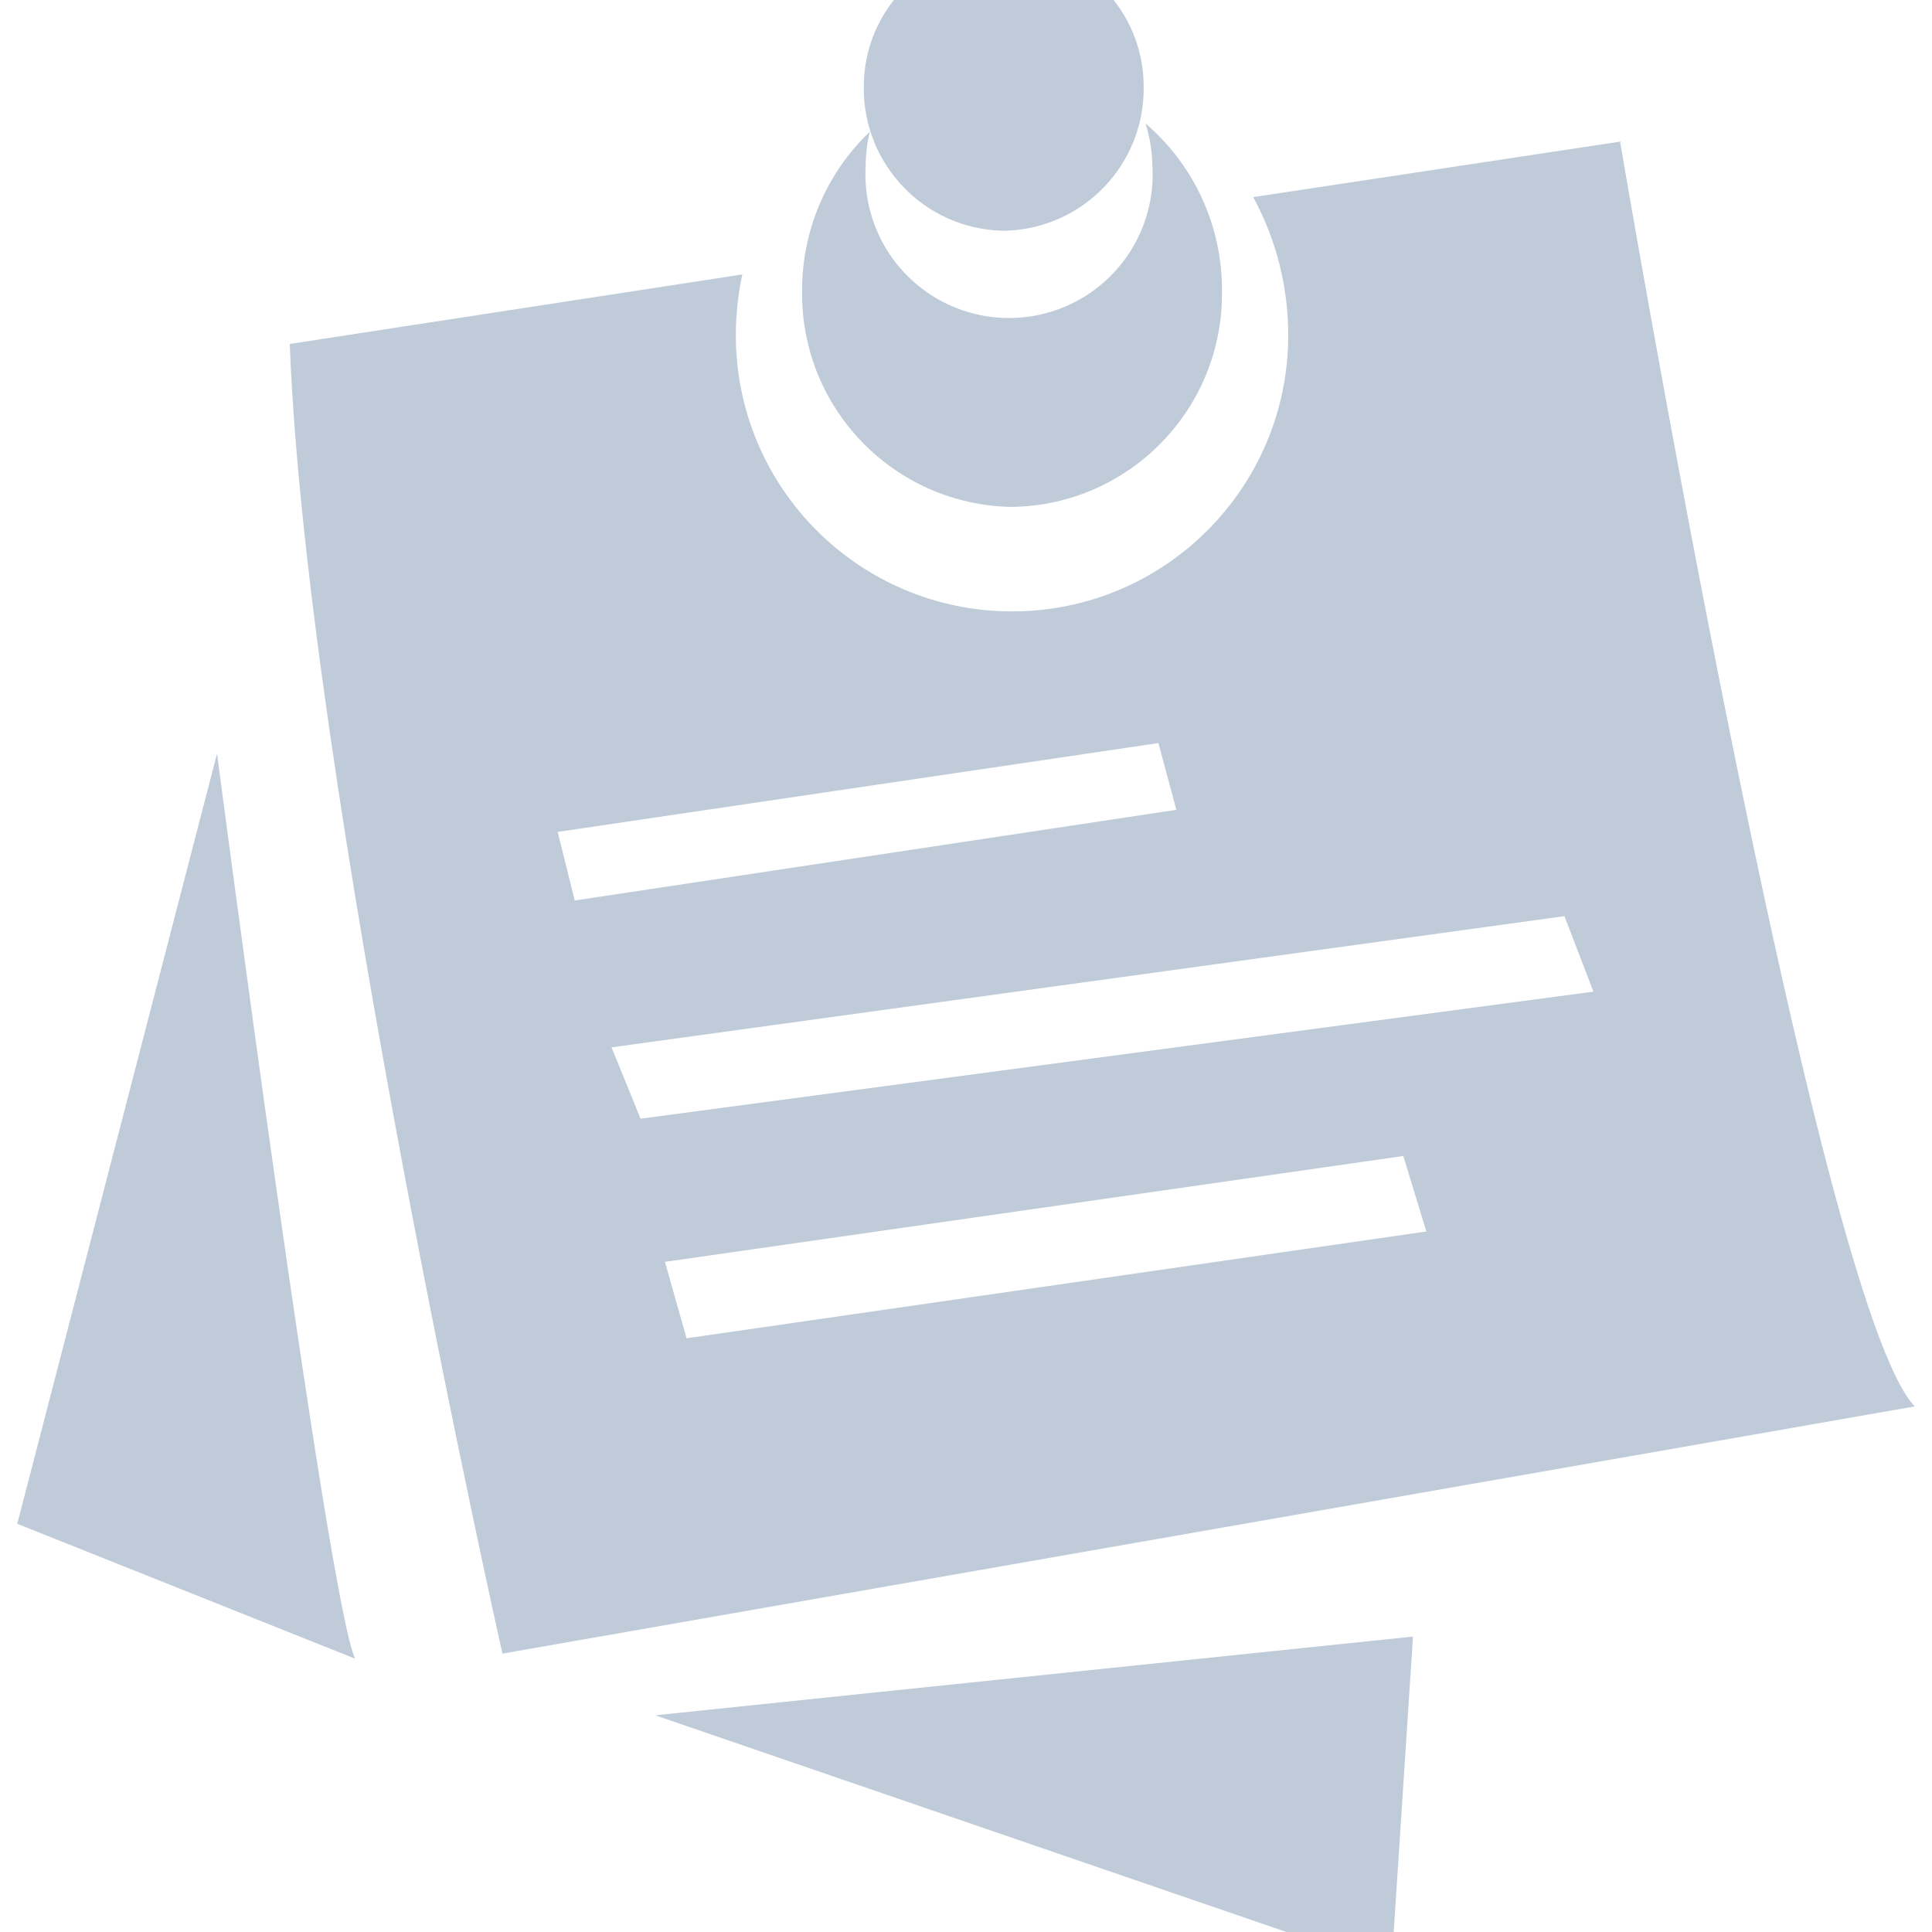
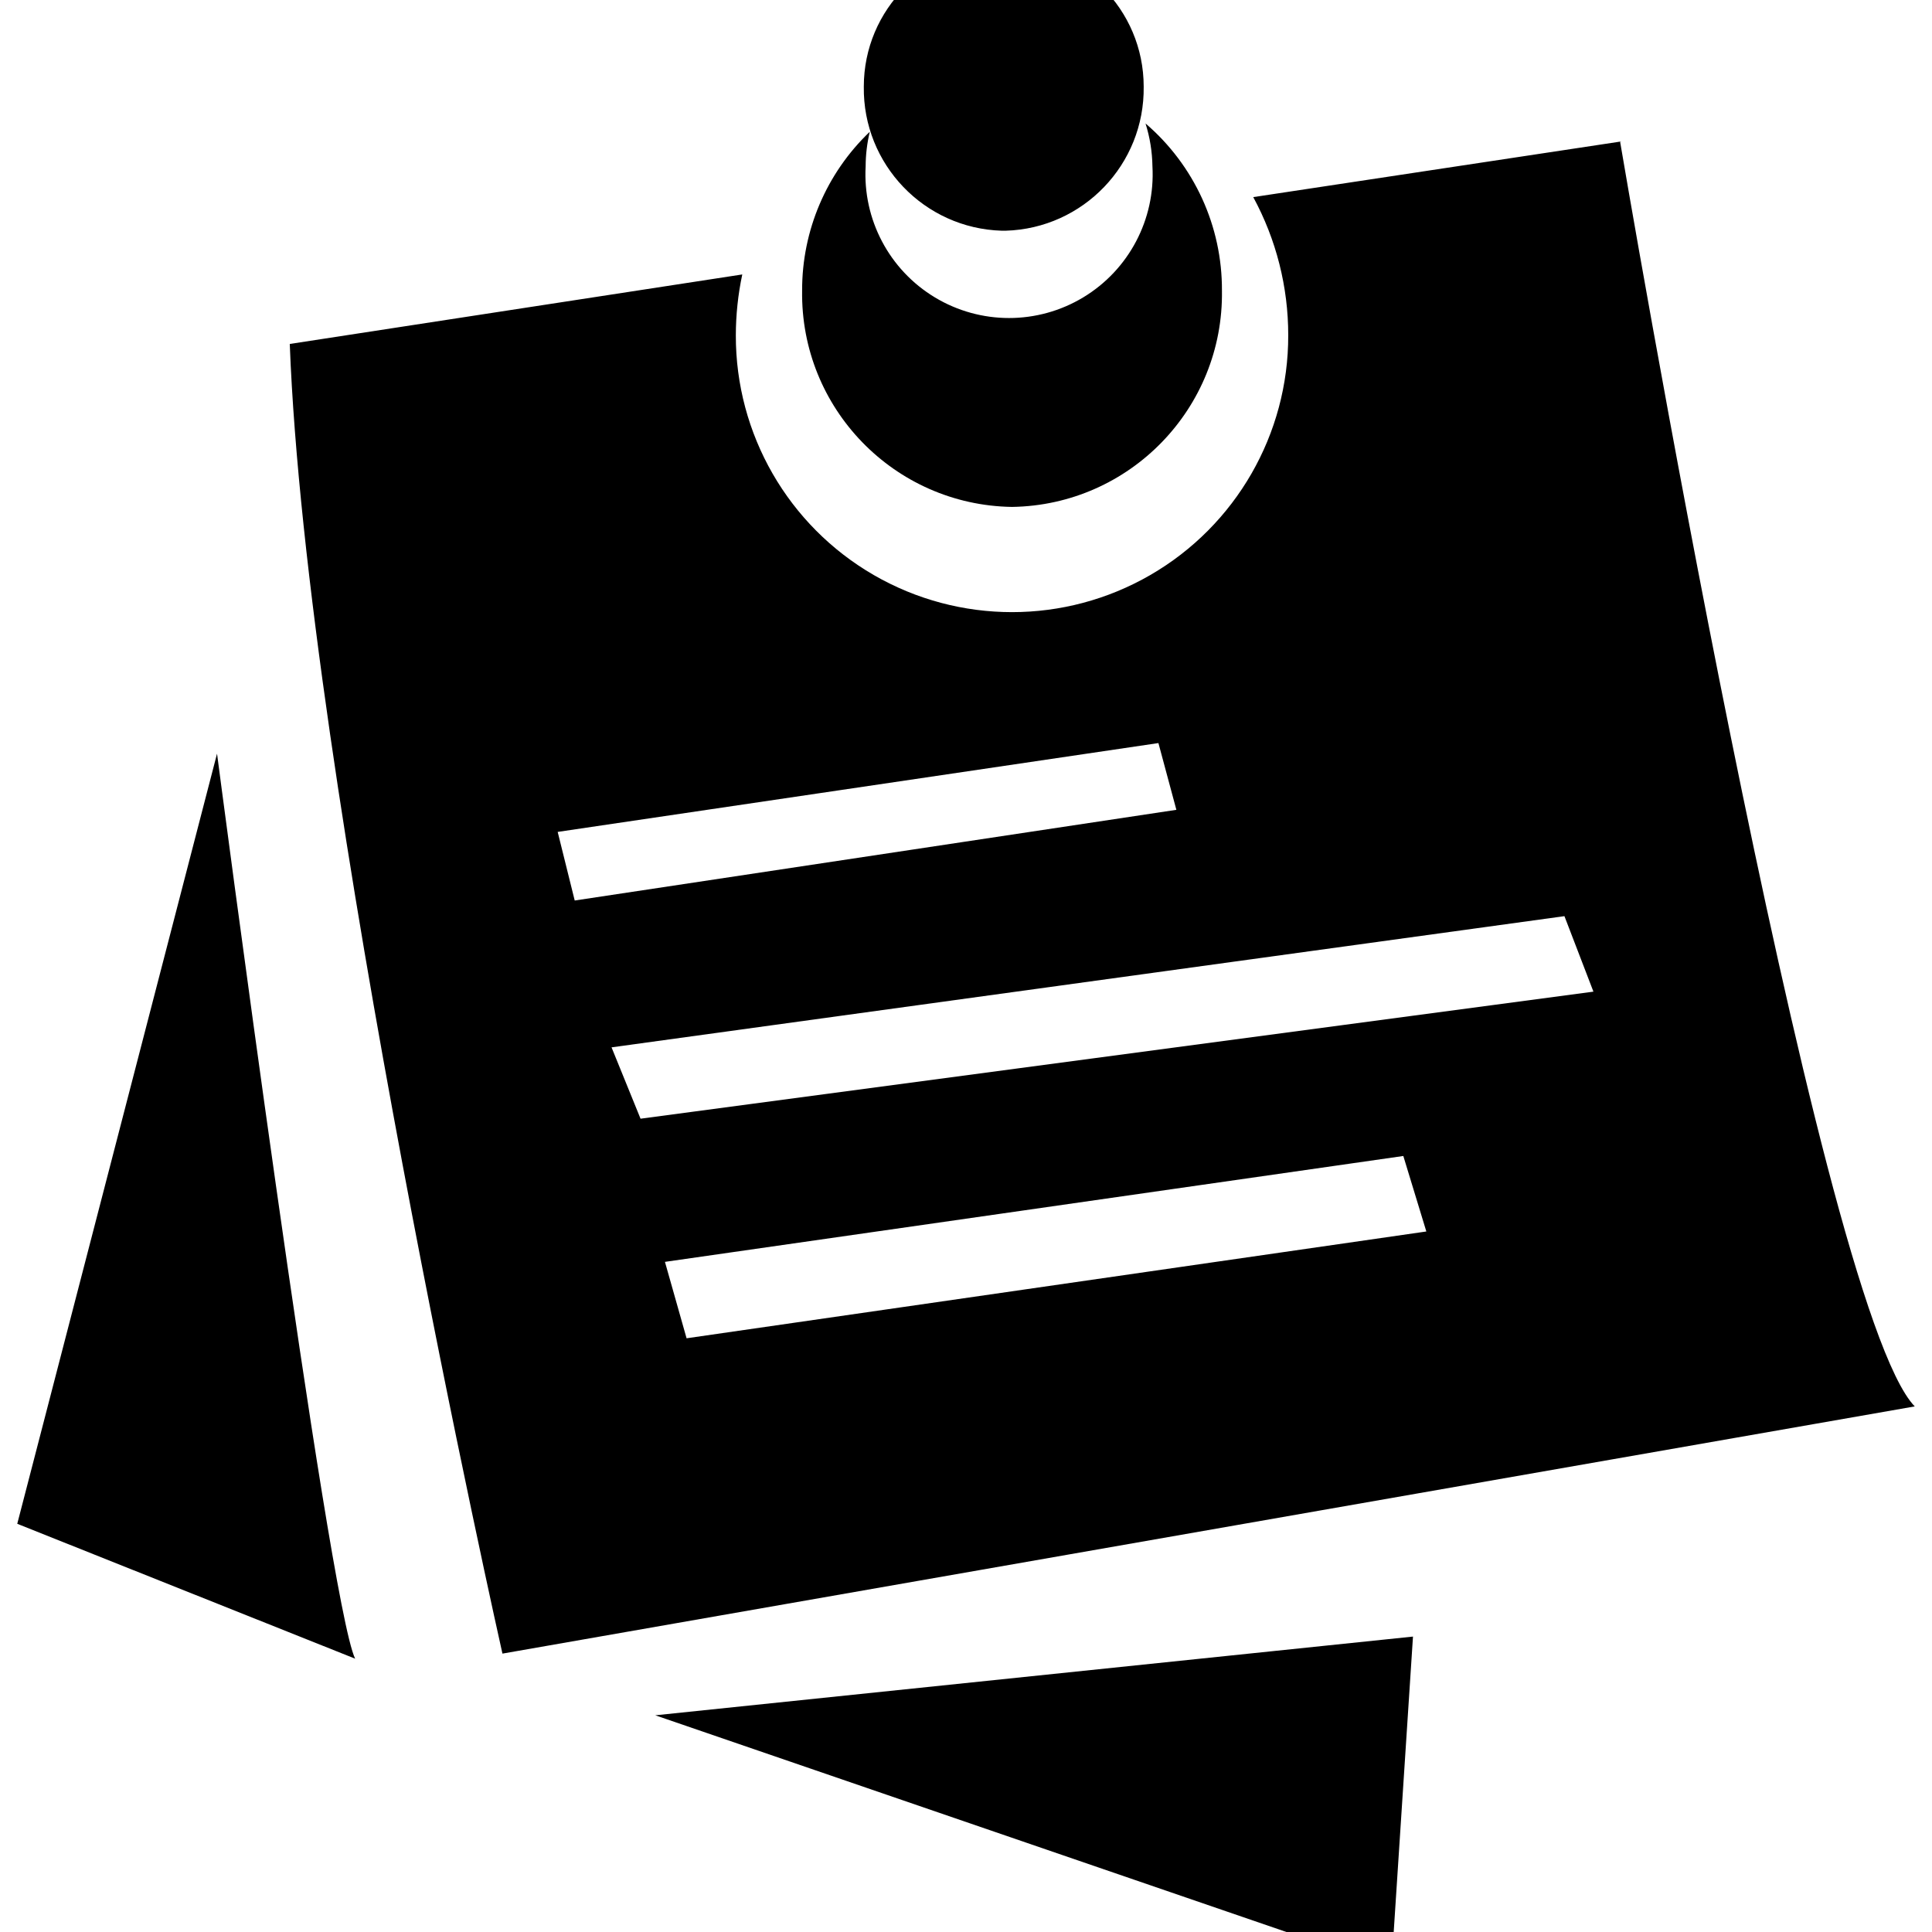
- <svg xmlns="http://www.w3.org/2000/svg" t="1554956202643" class="icon" style="" viewBox="0 0 1024 1024" version="1.1" p-id="17816" width="310" height="310">
+ <svg xmlns="http://www.w3.org/2000/svg" class="icon" viewBox="0 0 1024 1024" width="310" height="310">
  <defs>
-     <style type="text/css" />
+     <style />
  </defs>
-   <path d="M536.399 268.677a112.966 112.966 0 0 0 111.258-114.674 115.894 115.894 0 0 0-40.502-88.567 79.784 79.784 0 0 1 3.66 22.691 76.124 76.124 0 1 1-152.004 0 79.296 79.296 0 0 1 2.196-18.299 115.894 115.894 0 0 0-35.866 84.175 112.966 112.966 0 0 0 111.258 114.674z m-3.416-146.392a75.392 75.392 0 0 0 73.196-76.368 73.196 73.196 0 1 0-148.344 0 75.392 75.392 0 0 0 73.196 76.368zM9.144 807.643l179.086 71.488c-14.395-29.766-73.196-479.677-73.196-479.677zM737.443 1043.09l11.467-175.67-401.602 41.722z m121.993-968.138l-195.189 29.522a153.223 153.223 0 0 1 18.543 73.196 146.392 146.392 0 1 1-292.784 0 156.395 156.395 0 0 1 3.416-32.206L153.584 182.306c8.784 232.275 112.722 694.141 112.722 694.141l748.55-131.021c-51.969-53.677-156.151-670.231-156.151-670.231z m-563.852 365.98l318.402-47.089 9.515 35.378-318.89 48.065z m68.316 268.385l-11.467-40.502 391.354-56.117L755.986 652.712z m-24.399-116.381L324.131 555.117 829.182 485.581l15.371 40.014z m0 0" p-id="17817" fill="#BFCBD9" />
+   <path d="M536.399 268.677a112.966 112.966 0 0 0 111.257-114.673 115.894 115.894 0 0 0-40.501-88.567 79.784 79.784 0 0 1 3.66 22.69 76.124 76.124 0 1 1-152.004 0 79.296 79.296 0 0 1 2.196-18.299 115.894 115.894 0 0 0-35.866 84.176 112.966 112.966 0 0 0 111.258 114.673zm-3.416-146.392a75.392 75.392 0 0 0 73.196-76.367 73.196 73.196 0 1 0-148.344 0 75.392 75.392 0 0 0 73.196 76.367zM9.144 807.643l179.086 71.488c-14.395-29.766-73.196-479.677-73.196-479.677zm728.3 235.447l11.467-175.67-401.602 41.721zM859.436 74.952l-195.19 29.522a153.223 153.223 0 0 1 18.543 73.196 146.392 146.392 0 1 1-292.783 0 156.395 156.395 0 0 1 3.416-32.206l-239.839 36.842c8.784 232.275 112.722 694.141 112.722 694.141l748.55-131.02C962.886 691.75 858.705 75.196 858.705 75.196zm-563.853 365.98l318.402-47.09 9.516 35.378-318.89 48.066zM363.9 709.317l-11.467-40.502 391.354-56.117 12.2 40.014zm-24.398-116.382l-15.371-37.818 505.051-69.536 15.371 40.014zm0 0" />
</svg>
